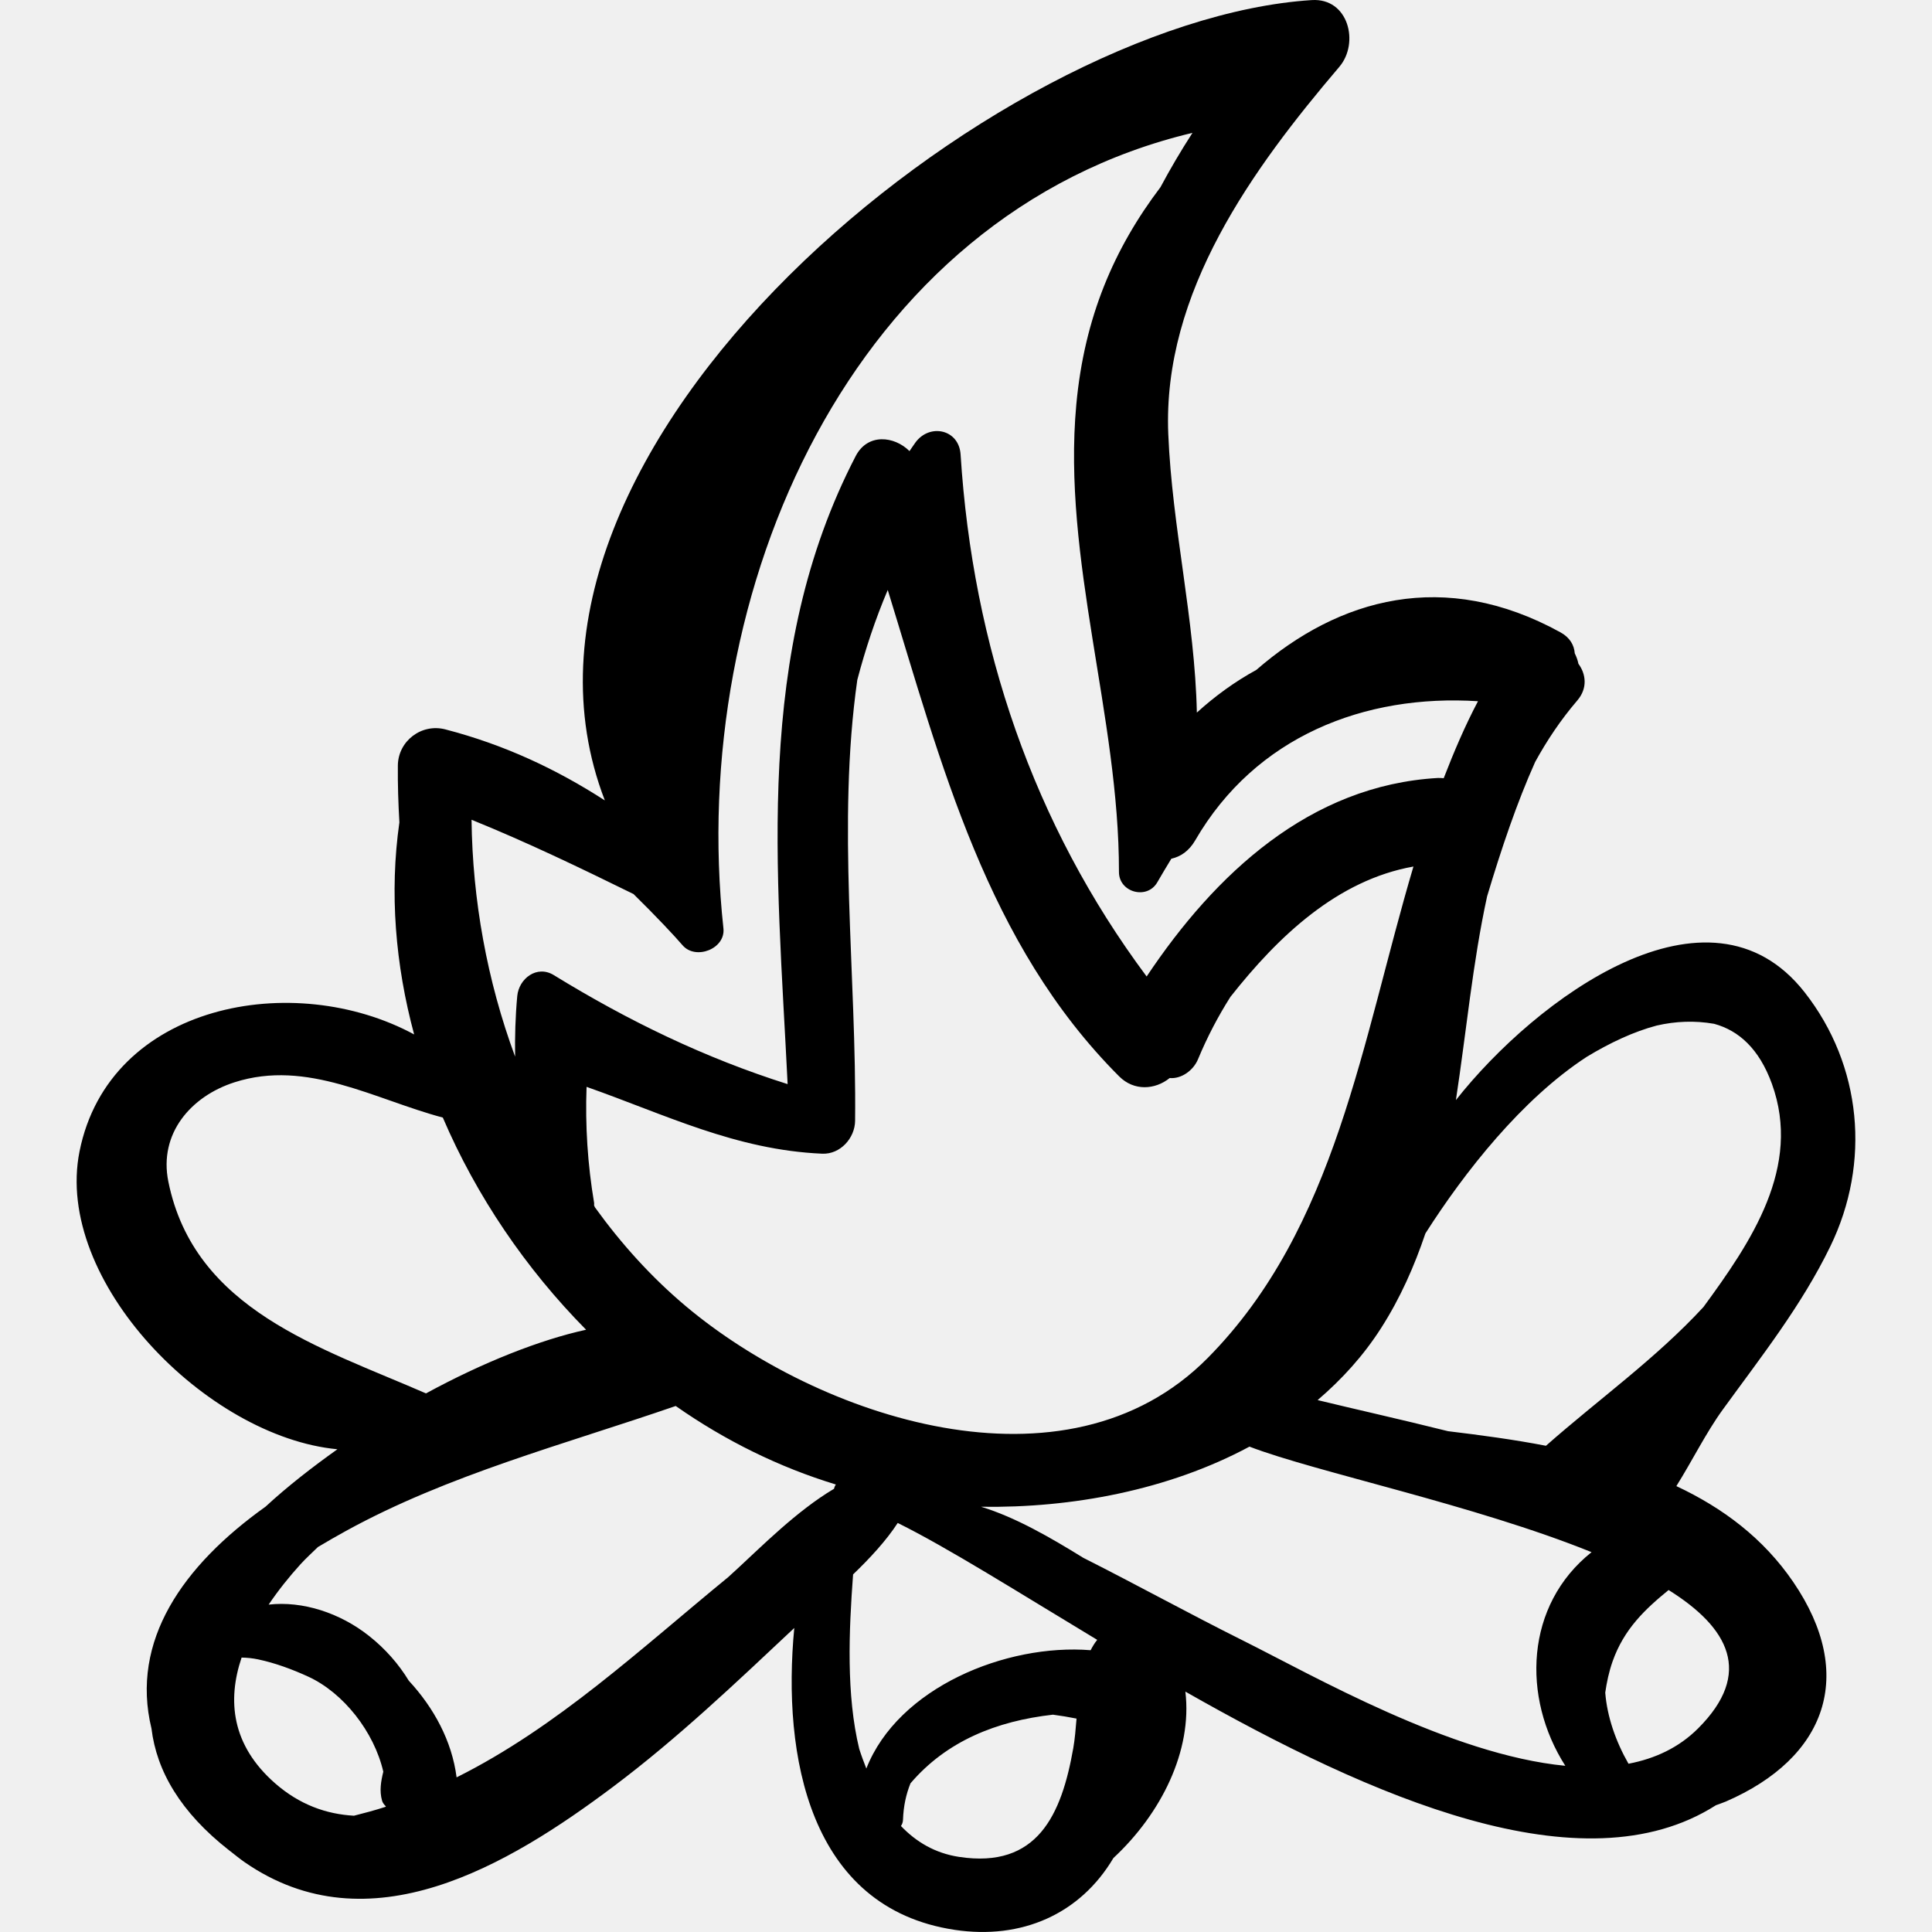
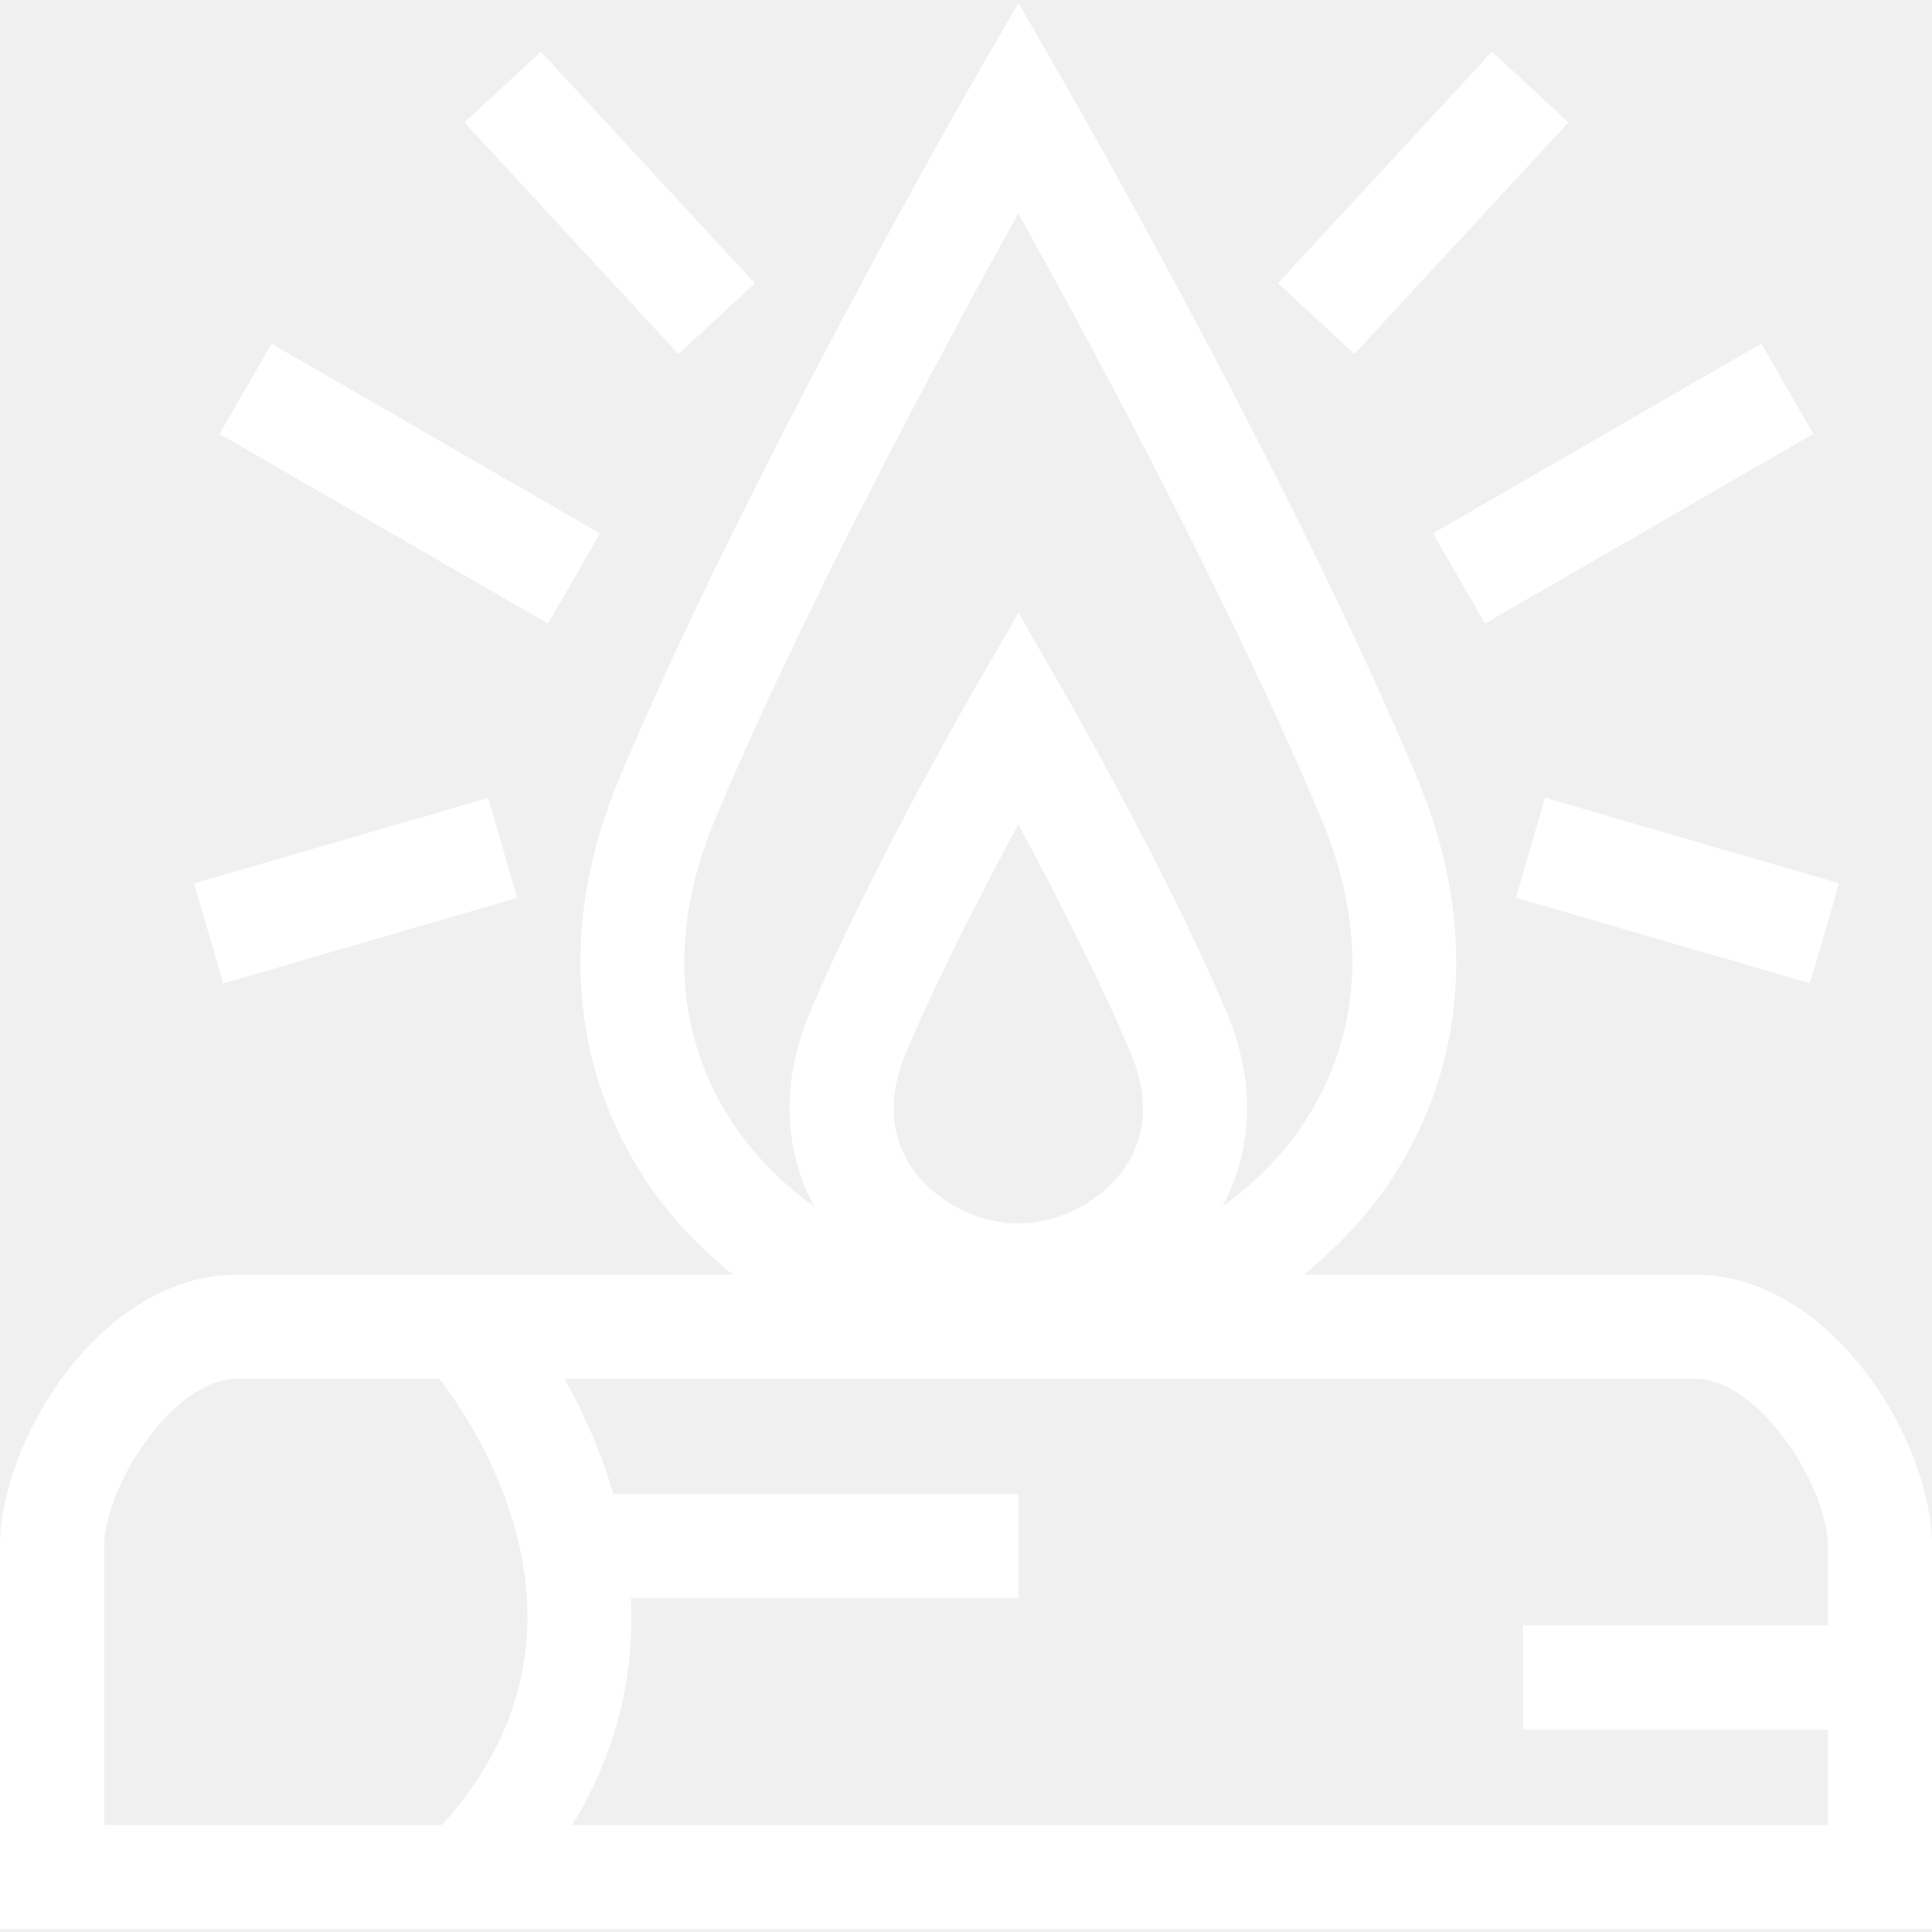
- <svg xmlns="http://www.w3.org/2000/svg" version="1.1" id="Capa_1" x="0px" y="0px" width="188.857px" height="188.856px" viewBox="0 0 188.857 188.856" style="enable-background:new 0 0 188.857 188.856;" xml:space="preserve">
+ <svg xmlns="http://www.w3.org/2000/svg" version="1.1" id="Capa_1" x="0px" y="0px" viewBox="0 0 512 512" style="enable-background:new 0 0 512 512;" xml:space="preserve" width="512px" height="512px">
  <g>
-     <path d="M178.918,121.835c3.973-8.174,3.09-17.695-2.515-24.841c-9.37-11.944-26.293,0.652-34.086,10.543   c1.021-6.671,1.638-13.443,3.051-19.918c1.399-4.676,2.904-9.134,4.695-13.134c1.144-2.085,2.484-4.1,4.122-6.013   c1.037-1.211,0.837-2.602,0.11-3.584c-0.07-0.358-0.2-0.7-0.36-1.028c-0.057-0.776-0.455-1.53-1.395-2.047   c-11.345-6.248-21.656-3.341-29.732,3.672c-2.088,1.143-4.025,2.548-5.813,4.171c-0.195-9.114-2.418-18.076-2.794-27.238   c-0.568-13.852,8.273-25.961,16.722-35.886c1.98-2.326,0.903-6.753-2.702-6.523C97.51,1.965,45.796,43.701,59.124,78.242   c-4.722-3.045-9.787-5.435-15.594-6.944c-2.321-0.604-4.614,1.129-4.639,3.534c-0.019,1.851,0.044,3.705,0.15,5.557   c-0.978,6.869-0.397,13.909,1.442,20.729c-11.746-6.359-29.809-3.045-32.709,11.436c-2.532,12.646,12.415,27.905,25.207,29.114   c-2.469,1.761-4.863,3.617-7.023,5.611c-8.085,5.765-13.234,13.113-11.15,21.69c0.5,4.14,2.831,8.186,7.595,11.909   c0.052,0.039,0.103,0.081,0.155,0.118c0.447,0.346,0.861,0.694,1.35,1.033c12.18,8.435,25.77,0.323,36.029-7.374   c6.282-4.713,11.989-10.149,17.706-15.517c-1.199,12.479,1.457,27.368,15.669,29.507c6.566,0.989,12.287-1.546,15.527-7.02   c4.659-4.329,7.729-10.47,7.034-16.266c18.093,10.291,38.817,19.43,51.863,11.106c0.321-0.125,0.647-0.223,0.966-0.36   c9.841-4.268,12.778-12.385,6.603-21.446c-2.934-4.305-6.904-7.261-11.437-9.389c1.557-2.488,2.908-5.233,4.535-7.477   C172.169,132.605,176.102,127.633,178.918,121.835z M61.928,87.395c2.229,2.192,3.998,4.08,4.796,5.009   c1.27,1.477,4.209,0.354,3.992-1.653c-3.573-32.999,12.532-69.831,45.851-77.764c-1.118,1.729-2.16,3.498-3.128,5.309   c-4.528,5.978-7.439,12.715-8.227,21.24c-1.396,15.118,4.191,30.515,4.168,45.701c-0.003,1.998,2.742,2.748,3.746,1.014   c0.446-0.77,0.906-1.542,1.376-2.312c0.888-0.189,1.727-0.746,2.331-1.79c5.897-10.181,16.584-14.313,27.643-13.603   c-1.279,2.423-2.354,4.954-3.351,7.526c-0.183-0.011-0.358-0.035-0.557-0.024c-12.519,0.709-21.784,9.372-28.481,19.406   c-11.085-14.873-17.002-32.331-18.187-51.025c-0.156-2.465-3.009-3.067-4.402-1.192c-0.21,0.283-0.389,0.575-0.593,0.859   c-1.486-1.482-4.092-1.765-5.259,0.486c-9.997,19.282-7.677,40.449-6.654,61.393c-8.088-2.559-15.53-6.156-22.857-10.656   c-1.654-1.016-3.414,0.34-3.573,2.051c-0.186,2.005-0.237,3.975-0.209,5.919c-2.75-7.432-4.169-15.369-4.258-23.156   C51.487,82.317,56.708,84.831,61.928,87.395z M57.338,106.243c7.714,2.713,14.58,6.165,23.034,6.533   c1.766,0.077,3.198-1.521,3.216-3.216c0.151-14.324-1.793-29.027,0.216-43.105c0.786-2.98,1.757-5.915,2.975-8.784   c5.257,17.028,9.653,34.572,22.626,47.552c1.446,1.446,3.504,1.312,4.935,0.158c1.137,0.103,2.314-0.743,2.767-1.836   c0.916-2.207,1.982-4.226,3.171-6.1c4.705-5.967,10.481-11.416,17.889-12.74c-5.048,17.004-7.536,35.312-20.092,48.022   c-13.903,14.075-38.15,5.775-51.022-5.034c-3.376-2.835-6.327-6.11-8.896-9.673c-0.032-0.063-0.055-0.128-0.086-0.191   c-0.003-0.079,0.02-0.146,0.007-0.229C57.442,113.819,57.198,110.034,57.338,106.243z M16.456,115.504   c-0.952-4.706,2.214-8.341,6.462-9.706c7.107-2.286,13.714,1.682,20.368,3.447c3.275,7.655,8.104,14.77,14.005,20.739   c-4.533,0.994-10.069,3.189-15.65,6.223C31.332,131.71,18.992,128.048,16.456,115.504z M34.601,177.49   c-2.698-0.149-5.321-1.078-7.702-3.162c-4.281-3.748-4.691-8.121-3.283-12.297c0.538,0.01,1.065,0.061,1.621,0.178   c1.672,0.354,3.35,0.977,4.899,1.688c3.437,1.582,6.429,5.384,7.332,9.288c-0.23,0.941-0.392,1.874-0.121,2.835   c0.061,0.216,0.202,0.387,0.358,0.54l0,0c-0.002,0.018,0.008,0.036,0.006,0.054C36.698,176.945,35.652,177.224,34.601,177.49z    M81.527,145.532c-3.642,2.155-7.15,5.708-9.401,7.772c-0.314,0.288-0.628,0.576-0.941,0.863   c-8.568,7.015-16.717,14.663-26.552,19.574c-0.455-3.551-2.219-6.799-4.672-9.449c-1.005-1.652-2.308-3.124-3.868-4.363   c-2.845-2.262-6.51-3.455-9.832-3.075c0.948-1.403,2.016-2.737,3.122-3.954c0.533-0.586,1.128-1.118,1.695-1.675   c0.939-0.564,1.859-1.087,2.713-1.558c10.01-5.51,21.441-8.495,32.261-12.229c4.834,3.386,10.116,5.99,15.657,7.676   C81.624,145.229,81.563,145.37,81.527,145.532z M104.916,170.879c-1.147,6.529-3.507,11.804-11.165,10.636   c-2.346-0.358-4.187-1.46-5.68-3.018c0.108-0.164,0.192-0.356,0.2-0.617c0.043-1.321,0.304-2.498,0.73-3.555   c3.527-4.133,8.402-6.09,13.926-6.712c0.773,0.102,1.541,0.229,2.307,0.383C105.151,169.021,105.068,170.01,104.916,170.879z    M106.612,161.311c-8.265-0.664-18.822,3.652-21.926,11.567c-0.245-0.626-0.484-1.259-0.693-1.918   c-1.279-5.259-1.015-11.514-0.602-17.058c1.659-1.596,3.242-3.306,4.363-5.03c4.938,2.446,11.756,6.761,19.5,11.426   C107.005,160.607,106.797,160.95,106.612,161.311z M153.012,172.611c-11.172-1.071-24.608-8.802-31.531-12.256   c-5.188-2.588-10.346-5.432-15.593-8.078c-3.168-1.96-6.627-3.967-9.984-4.987c8.845,0.136,18.306-1.62,26.234-5.879   c6.452,2.48,22.002,5.691,33.44,10.316C149.077,156.9,148.736,165.918,153.012,172.611z M166,168.948   c-1.893,1.894-4.222,2.965-6.812,3.461c-1.249-2.192-2.085-4.59-2.272-6.951c0.146-1.006,0.354-2.019,0.72-3.058   c1.111-3.149,3.164-5.089,5.474-6.972C169,159.114,171.404,163.544,166,168.948z M151.121,141.327   c-3.155-0.61-6.373-1.039-9.571-1.425c-4.731-1.181-9.172-2.168-12.751-3.04c2.365-2.021,4.484-4.344,6.215-7.054   c1.882-2.942,3.243-6.048,4.323-9.239c3.842-6.028,9.442-13.138,15.778-17.267c2.26-1.367,4.595-2.465,6.833-3.053   c1.848-0.425,3.724-0.498,5.608-0.17c2.401,0.65,4.403,2.432,5.647,5.855c2.957,8.145-2.036,15.481-6.687,21.829   C161.857,132.814,156.266,136.787,151.121,141.327z" />
+     <g>
+       <path d="M449.276,337.815H345.501c8.835-7.192,16.721-15.449,22.959-24.835c20.545-30.918,23.044-68.898,7.043-106.949    c-31.164-74.11-83.282-166.331-93.61-184.415L269.898,0.772L257.941,21.46l-0.026,0.039    c-0.604,1.039-60.076,104.586-93.694,184.532c-16.001,38.051-13.502,76.038,7.043,106.956    c6.232,9.386,14.118,17.637,22.953,24.829H62.744C26.945,337.815,0,381.455,0,409.757v101.471h512V409.757    C512,381.455,485.068,337.815,449.276,337.815z M189.666,216.728c23.862-56.753,61.219-125.975,80.205-160.203    c19.603,35.286,56.285,103.346,80.186,160.203c15.767,37.493,6.206,64.73-4.583,80.984c-5.693,8.562-13.119,15.981-21.557,22.109    c8.25-15.378,8.783-33.397,1.22-51.384c-13.846-32.865-36.448-73.253-43.218-85.171l-12.022-20.876l-11.957,20.681l-0.026,0.052    v-0.007c-1.123,1.954-27.743,48.295-43.329,85.327c-7.562,17.987-7.03,36.013,1.227,51.391    c-8.445-6.128-15.871-13.547-21.57-22.109C183.454,281.465,173.899,254.221,189.666,216.728z M298.258,309.182    c-5.965,8.984-17.383,15.021-28.406,15.021c-11.016,0-22.414-6.037-28.393-15.027c-5.634-8.484-6.134-18.87-1.435-30.035    c8.49-20.175,20.778-43.894,29.834-60.66c9.153,16.968,21.402,40.615,29.834,60.66    C304.398,290.306,303.899,300.698,298.258,309.182z M117.108,483.633H27.601v-73.876c0-15.507,18.065-44.341,35.143-44.341h53.76    C128.474,381.209,161.956,434.19,117.108,483.633z M484.406,430.776h-80.802v27.601h80.802v25.244H151.645    c12.395-20.127,16.471-40.721,15.543-60.07h102.691V395.95H162.514c-3.226-11.178-7.809-21.499-12.93-30.548h299.699    c17.072,0,35.124,28.84,35.124,44.341V430.776z" fill="#FFFFFF" />
+     </g>
+   </g>
+   <g>
+     <g>
+       <rect x="147.75" y="11.99" transform="matrix(0.7345 -0.6787 0.6787 0.7345 6.4078 123.9162)" width="27.602" height="83.56" fill="#FFFFFF" />
+     </g>
+   </g>
+   <g>
+     <g>
+       <rect x="53.681" y="222.232" transform="matrix(0.9602 -0.2793 0.2793 0.9602 -62.1728 35.7193)" width="81.153" height="27.6" fill="#FFFFFF" />
+     </g>
+   </g>
+   <g>
+     <g>
+       <rect x="94.794" y="77.915" transform="matrix(0.5001 -0.866 0.866 0.5001 -56.7152 158.1173)" width="27.595" height="100.532" fill="#FFFFFF" />
+     </g>
+   </g>
+   <g>
+     <g>
+       <rect x="335.38" y="39.948" transform="matrix(0.6788 -0.7343 0.7343 0.6788 81.6749 294.2183)" width="83.566" height="27.594" fill="#FFFFFF" />
+     </g>
+   </g>
+   <g>
+     <g>
+       <rect x="430.756" y="195.414" transform="matrix(0.2793 -0.9602 0.9602 0.2793 93.7933 596.9427)" width="27.6" height="81.153" fill="#FFFFFF" />
+     </g>
+   </g>
+   <g>
+     <g>
+       <rect x="379.916" y="114.361" transform="matrix(0.8659 -0.5002 0.5002 0.8659 -6.4232 232.3546)" width="100.496" height="27.594" fill="#FFFFFF" />
+     </g>
  </g>
  <g>
</g>
  <g>
</g>
  <g>
</g>
  <g>
</g>
  <g>
</g>
  <g>
</g>
  <g>
</g>
  <g>
</g>
  <g>
</g>
  <g>
</g>
  <g>
</g>
  <g>
</g>
  <g>
</g>
  <g>
</g>
  <g>
</g>
</svg>
